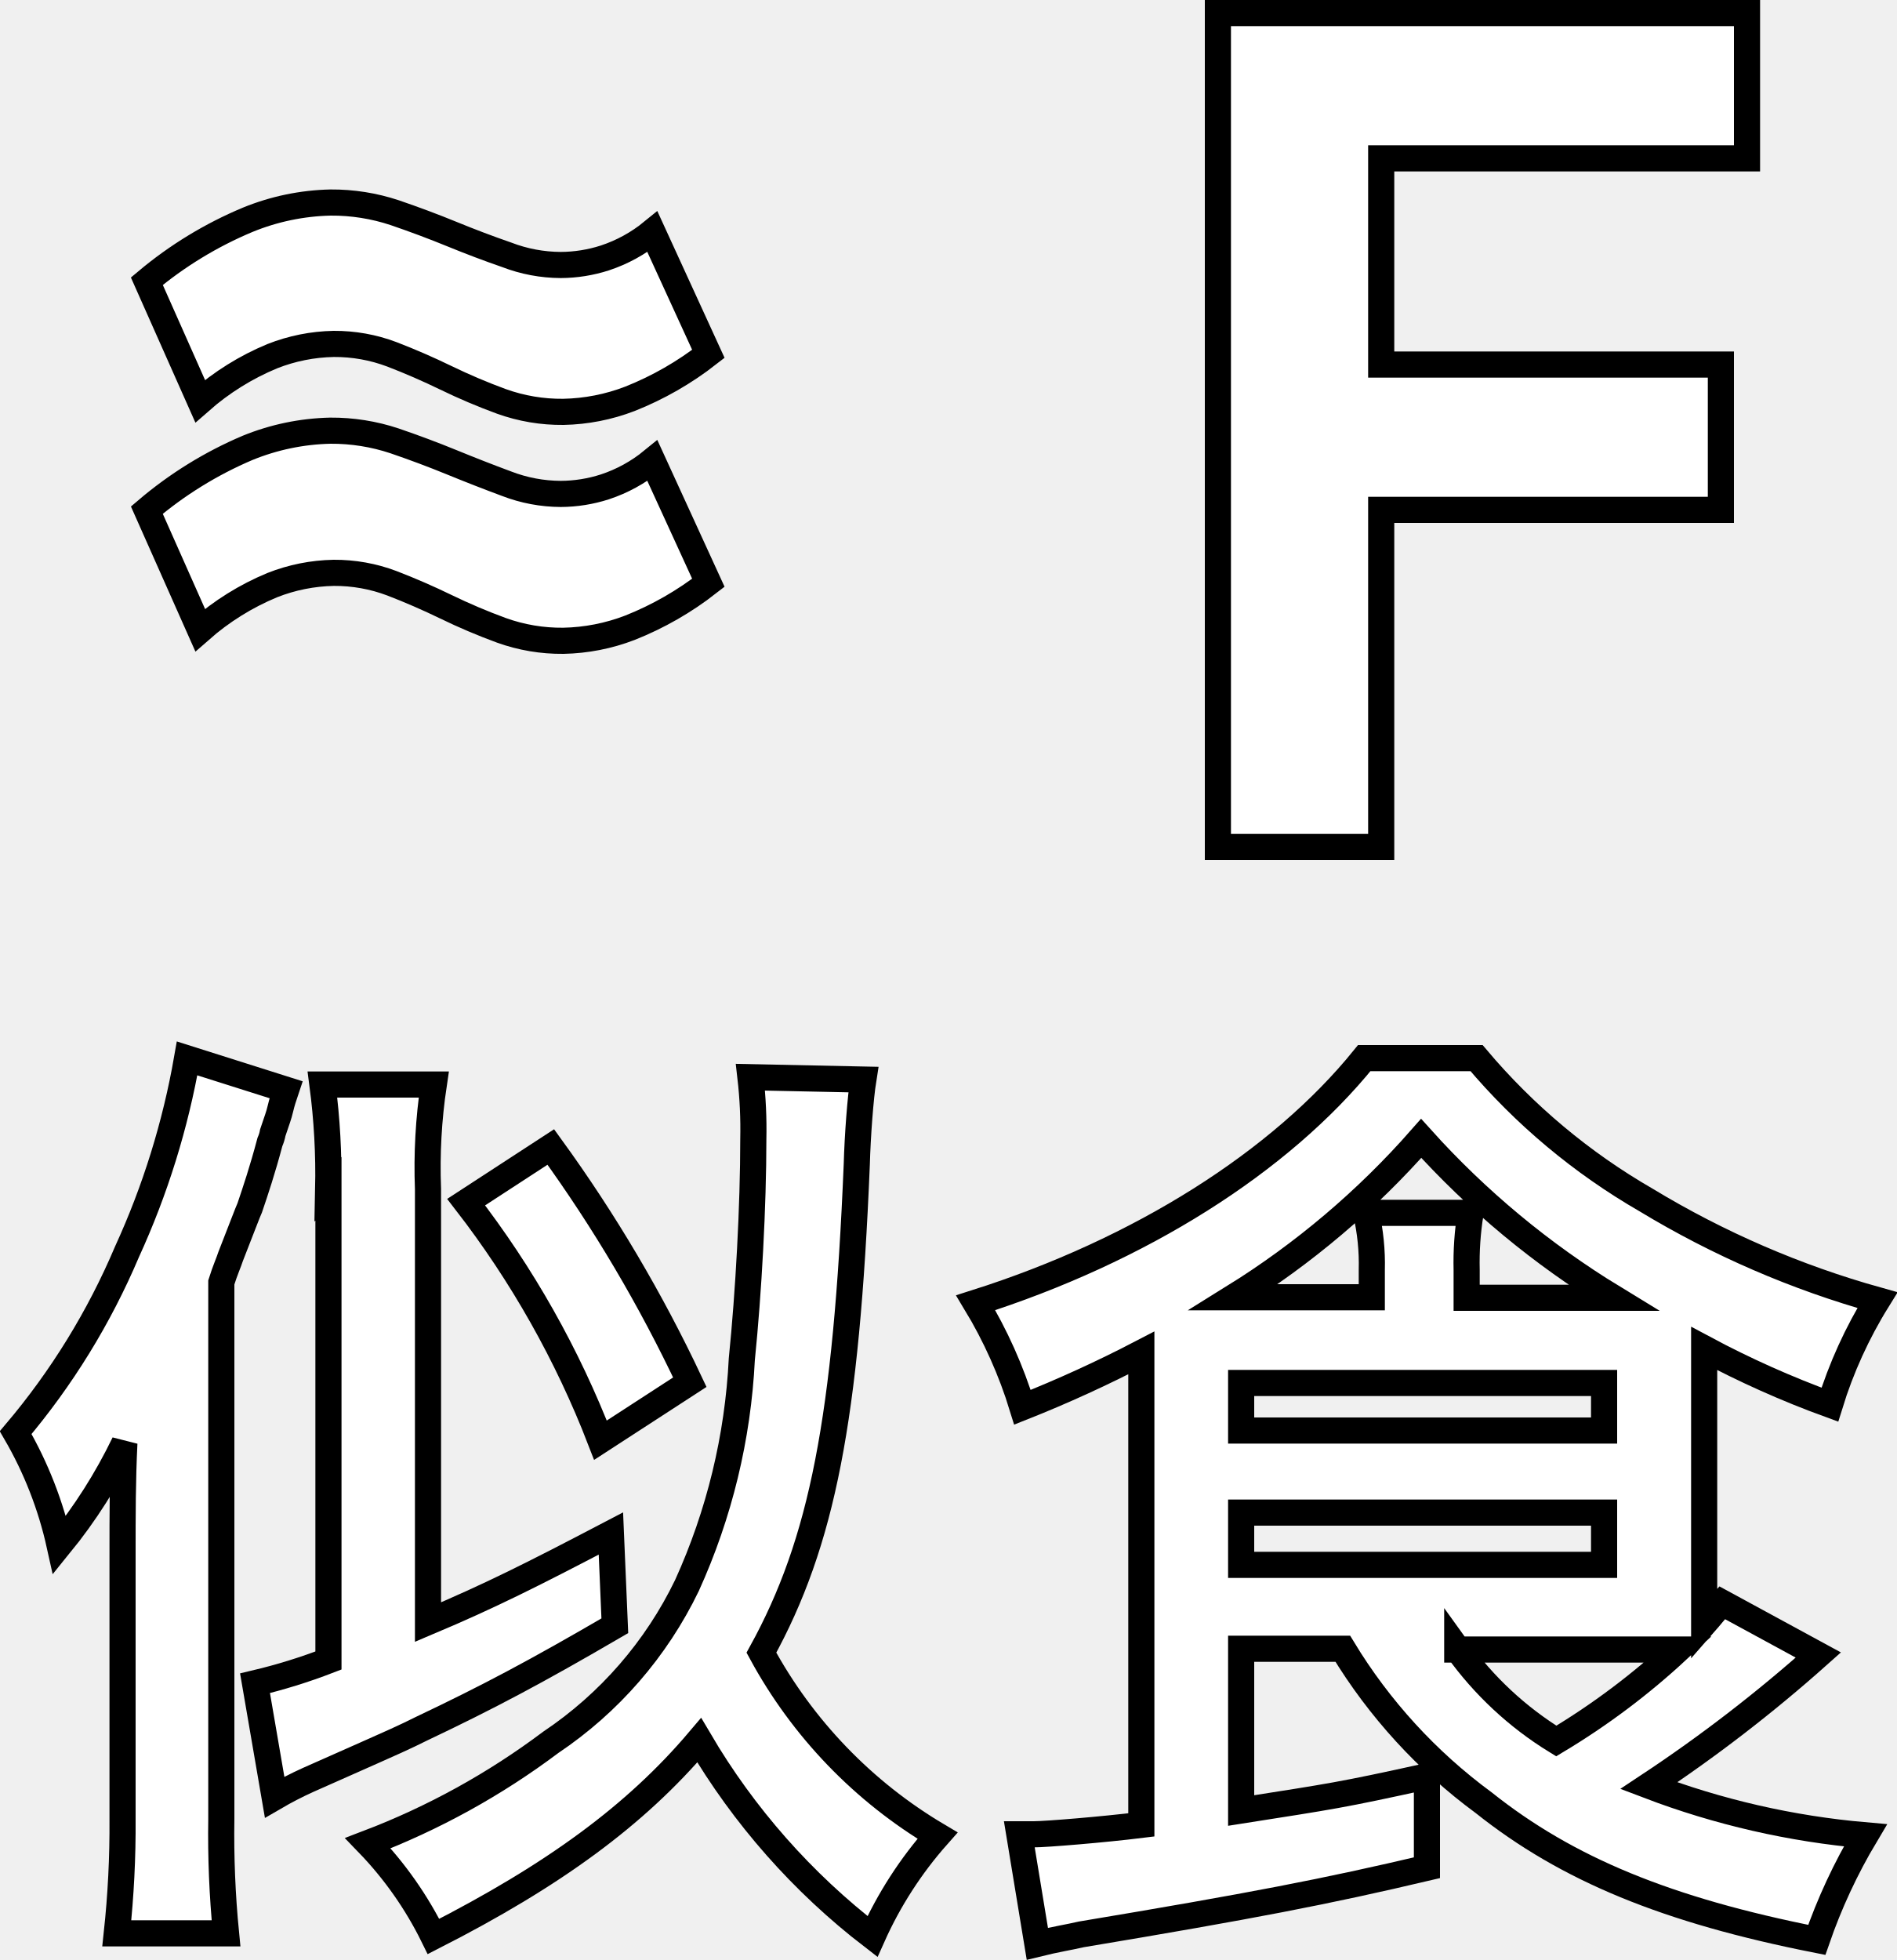
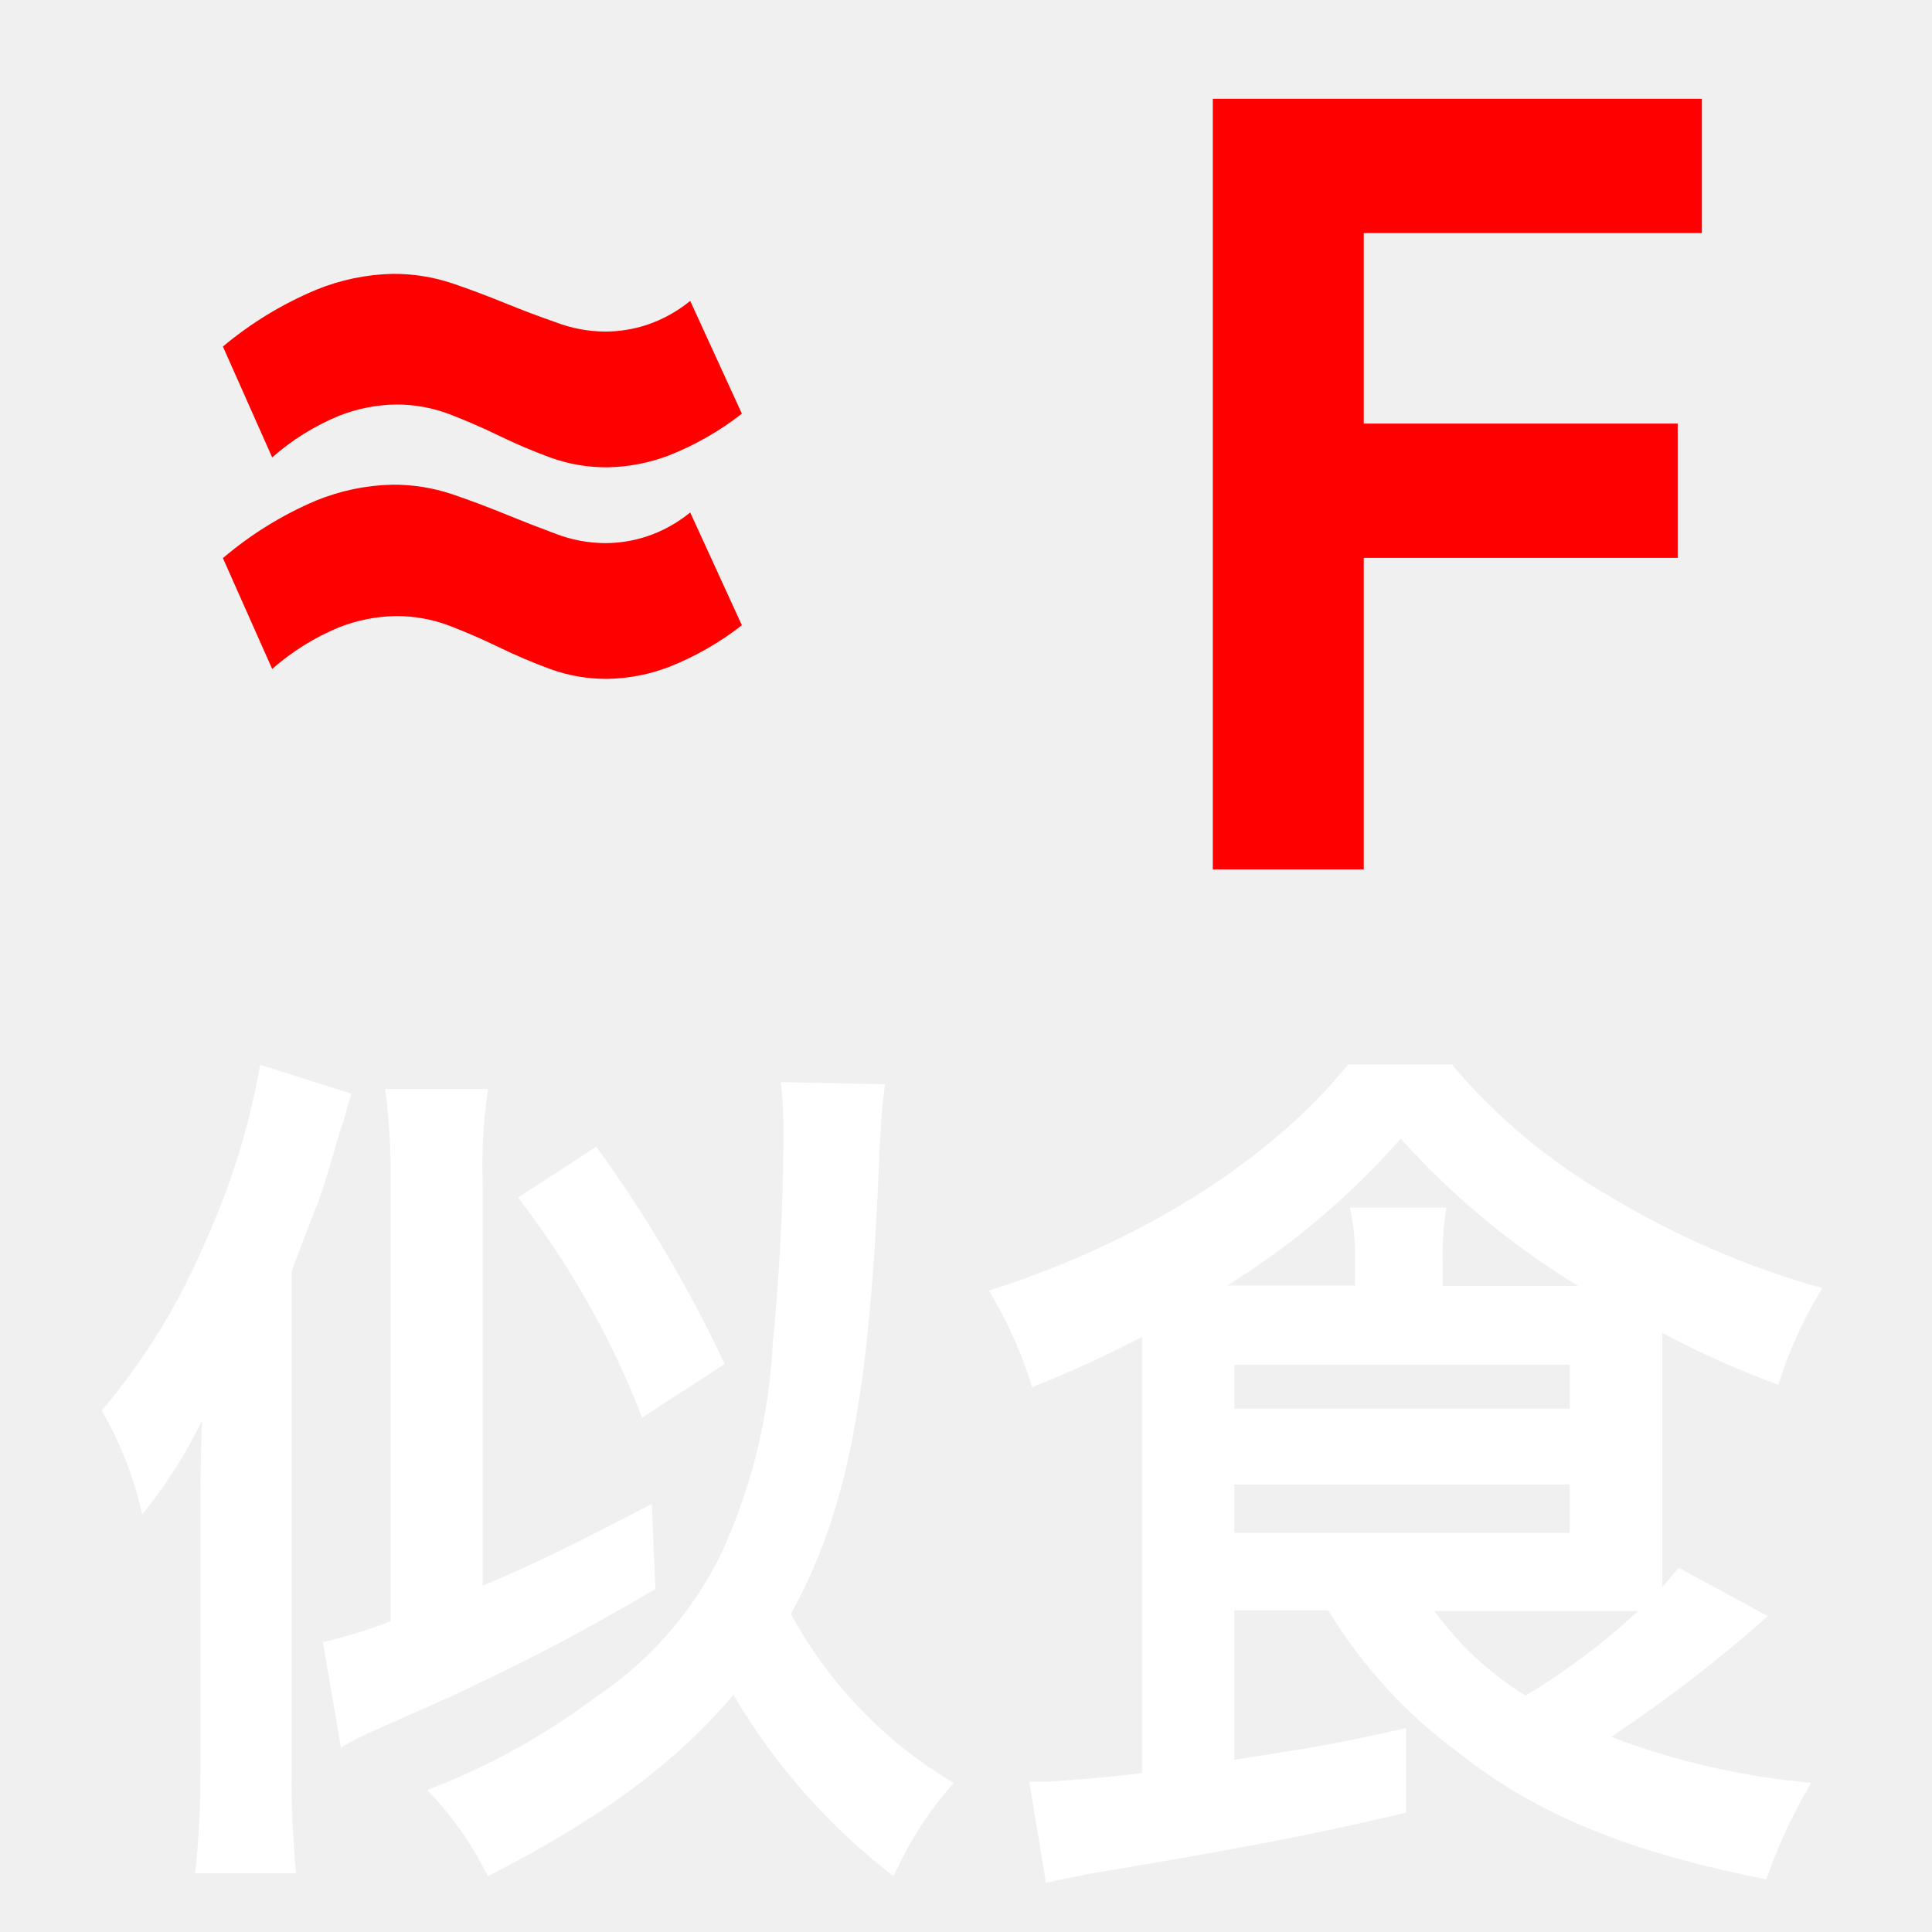
- <svg xmlns="http://www.w3.org/2000/svg" viewBox="0 0 72.58 75">
+ <svg xmlns="http://www.w3.org/2000/svg" viewBox="0 0 80 80">
  <defs>
-     <style>.a{fill:#fff;stroke:#000;}</style>
+     <style>.a{fill:#fff;}.b{fill:#f00;}</style>
  </defs>
-   <path class="a" d="M50.22,4.09H70.47V9.65h-14v7.89h13v5.56h-13V36H50.22V4.09Z" transform="translate(-3.61 -3.59)" />
-   <path class="a" d="M9.23,14.35A15.05,15.05,0,0,1,13.09,12a8.88,8.88,0,0,1,3.17-.66,7.62,7.62,0,0,1,2.46.39q1.14,0.39,2.19.82T23,13.34a5.82,5.82,0,0,0,2.07.39,5.59,5.59,0,0,0,1.69-.27,5.7,5.7,0,0,0,1.82-1l2.14,4.67a12.17,12.17,0,0,1-3,1.72,7.49,7.49,0,0,1-2.55.5,6.8,6.8,0,0,1-2.37-.4q-1.09-.4-2.12-0.9t-2.07-.9a6.18,6.18,0,0,0-2.23-.4,6.73,6.73,0,0,0-2.35.47,9.94,9.94,0,0,0-2.76,1.72Zm0,8.76a15,15,0,0,1,3.85-2.38,8.89,8.89,0,0,1,3.17-.66,7.62,7.62,0,0,1,2.46.39q1.14,0.39,2.19.82T23,22.1a5.82,5.82,0,0,0,2.07.39,5.59,5.59,0,0,0,1.69-.27,5.69,5.69,0,0,0,1.82-1l2.14,4.67a12.16,12.16,0,0,1-3,1.72,7.49,7.49,0,0,1-2.55.5,6.79,6.79,0,0,1-2.37-.4q-1.09-.4-2.12-0.9t-2.07-.9a6.18,6.18,0,0,0-2.23-.4,6.72,6.72,0,0,0-2.35.47,9.93,9.93,0,0,0-2.76,1.72Z" transform="translate(-3.61 -3.59)" />
-   <path class="a" d="M8.3,63.15c0-1.68,0-2.88.07-4.34a19.81,19.81,0,0,1-2.48,3.9,15,15,0,0,0-1.68-4.3,27,27,0,0,0,4.26-6.92,30.24,30.24,0,0,0,2.3-7.4l3.79,1.2c-0.11.33-.15,0.44-0.22,0.73s-0.11.37-.29,0.91a1.57,1.57,0,0,1-.11.36c-0.29,1.09-.55,1.86-0.77,2.51-0.07.15-.33,0.84-0.73,1.86-0.07.22-.22,0.55-0.36,1V73.2a38.45,38.45,0,0,0,.18,4.37H8.08A38.38,38.38,0,0,0,8.3,73.2V63.15Zm7.87-14.06a26.26,26.26,0,0,0-.22-4h4.26a21.4,21.4,0,0,0-.22,4V65.66c2.37-1,4-1.82,7-3.39l0.15,3.53c-3,1.75-4.85,2.73-7.4,3.94-0.73.36-.73,0.36-3.28,1.49l-1.06.47a14,14,0,0,0-1.28.66L13.37,68a21.63,21.63,0,0,0,2.81-.87V49.08Zm20.48-4.19c-0.11.69-.22,2.15-0.25,3.24C36,57.86,35.08,62.6,32.75,66.83a18.26,18.26,0,0,0,6.74,7A15.15,15.15,0,0,0,37,77.69a26.26,26.26,0,0,1-6.63-7.51c-2.44,2.88-5.58,5.17-10.17,7.51a14.07,14.07,0,0,0-2.51-3.57,28.62,28.62,0,0,0,7-3.86,15.16,15.16,0,0,0,5.21-6A23.76,23.76,0,0,0,32,55.6c0.26-2.55.44-5.87,0.44-8.42a17.45,17.45,0,0,0-.11-2.37ZM26.59,58.7a36.23,36.23,0,0,0-5.14-9.11l3.24-2.11a55.81,55.81,0,0,1,5.32,9Z" transform="translate(-3.61 -3.59)" />
-   <path class="a" d="M51.11,66.68v6.19c3.5-.55,3.79-0.58,7.11-1.31v3.5c-3.86.91-6.7,1.46-13.23,2.55-0.47.11-.95,0.18-1.68,0.36l-0.69-4.19h0.55c0.47,0,2.66-.18,4.12-0.36V57c0-.44,0-0.69,0-1.64a49,49,0,0,1-4.55,2.08,17.82,17.82,0,0,0-1.79-4c6.3-2,11.66-5.39,14.87-9.36h4.3a24.48,24.48,0,0,0,6.49,5.43,35.55,35.55,0,0,0,8.85,3.83,17.18,17.18,0,0,0-1.82,4,37.08,37.08,0,0,1-4.81-2.15v8.89c0,0.73,0,1.06,0,1.64,0.29-.33.36-0.44,0.69-0.8l3.68,2a57.11,57.11,0,0,1-6.49,5A30.77,30.77,0,0,0,75,73.82a21.54,21.54,0,0,0-1.86,4c-5.72-1.13-9.55-2.7-12.75-5.25A20.51,20.51,0,0,1,55,66.68H51.11Zm5-13.45V52.18A8.65,8.65,0,0,0,55.89,50h4a11.84,11.84,0,0,0-.15,2.19v1.06h5.61A33,33,0,0,1,58,47.15a32.1,32.1,0,0,1-7.18,6.08h5.28Zm-5,5.1H65V56.51H51.11v1.82Zm0,5.14H65v-2H51.11v2Zm8.27,3.21a13.09,13.09,0,0,0,3.79,3.53,27.83,27.83,0,0,0,4.66-3.5c-0.8,0-1.42,0-2.22,0H59.38Z" transform="translate(-3.61 -3.59)" />
+   <path class="b" d="M50.22,4.09H70.47V9.65h-14v7.89h13v5.56h-13V36H50.22V4.09Z" />
+   <path class="b" d="M9.23,14.35A15.05,15.05,0,0,1,13.09,12a8.88,8.88,0,0,1,3.17-.66,7.62,7.62,0,0,1,2.46.39q1.14,0.39,2.19.82T23,13.34a5.82,5.82,0,0,0,2.07.39,5.59,5.59,0,0,0,1.69-.27,5.7,5.7,0,0,0,1.82-1l2.14,4.67a12.17,12.17,0,0,1-3,1.72,7.49,7.49,0,0,1-2.55.5,6.8,6.8,0,0,1-2.37-.4q-1.09-.4-2.12-0.9t-2.07-.9a6.18,6.18,0,0,0-2.23-.4,6.73,6.73,0,0,0-2.35.47,9.94,9.94,0,0,0-2.76,1.72Zm0,8.76a15,15,0,0,1,3.85-2.38,8.89,8.89,0,0,1,3.17-.66,7.62,7.62,0,0,1,2.46.39q1.14,0.39,2.19.82T23,22.1a5.82,5.82,0,0,0,2.07.39,5.59,5.59,0,0,0,1.69-.27,5.69,5.69,0,0,0,1.82-1l2.14,4.67a12.16,12.16,0,0,1-3,1.72,7.49,7.49,0,0,1-2.55.5,6.79,6.79,0,0,1-2.37-.4q-1.09-.4-2.12-0.9t-2.07-.9a6.18,6.18,0,0,0-2.23-.4,6.72,6.72,0,0,0-2.35.47,9.93,9.93,0,0,0-2.76,1.72Z" />
+   <path class="a" d="M8.3,63.15c0-1.68,0-2.88.07-4.34a19.81,19.81,0,0,1-2.48,3.9,15,15,0,0,0-1.68-4.3,27,27,0,0,0,4.26-6.92,30.24,30.24,0,0,0,2.3-7.4l3.79,1.2c-0.11.33-.15,0.44-0.22,0.73s-0.11.37-.29,0.91a1.57,1.57,0,0,1-.11.36c-0.29,1.09-.55,1.86-0.77,2.51-0.07.15-.33,0.84-0.73,1.86-0.07.22-.22,0.55-0.36,1V73.2a38.45,38.45,0,0,0,.18,4.37H8.08A38.38,38.38,0,0,0,8.3,73.2V63.15Zm7.87-14.06a26.26,26.26,0,0,0-.22-4h4.26a21.4,21.4,0,0,0-.22,4V65.66c2.37-1,4-1.82,7-3.39l0.15,3.53c-3,1.75-4.85,2.73-7.4,3.94-0.73.36-.73,0.36-3.28,1.49l-1.06.47a14,14,0,0,0-1.28.66L13.37,68a21.63,21.63,0,0,0,2.81-.87V49.08Zm20.48-4.19c-0.11.69-.22,2.15-0.25,3.24C36,57.86,35.08,62.6,32.75,66.83a18.26,18.26,0,0,0,6.74,7A15.15,15.15,0,0,0,37,77.69a26.26,26.26,0,0,1-6.63-7.51c-2.44,2.88-5.58,5.17-10.17,7.51a14.07,14.07,0,0,0-2.51-3.57,28.62,28.62,0,0,0,7-3.86,15.16,15.16,0,0,0,5.21-6A23.76,23.76,0,0,0,32,55.6c0.26-2.55.44-5.87,0.44-8.42a17.45,17.45,0,0,0-.11-2.37ZM26.59,58.7a36.23,36.23,0,0,0-5.14-9.11l3.24-2.11a55.81,55.81,0,0,1,5.32,9Z" />
+   <path class="a" d="M51.11,66.68v6.19c3.5-.55,3.79-0.58,7.11-1.31v3.5c-3.86.91-6.7,1.46-13.23,2.55-0.47.11-.95,0.18-1.68,0.36l-0.69-4.19h0.55c0.47,0,2.66-.18,4.12-0.36V57c0-.44,0-0.69,0-1.64a49,49,0,0,1-4.55,2.08,17.82,17.82,0,0,0-1.79-4c6.3-2,11.66-5.39,14.87-9.36h4.3a24.48,24.48,0,0,0,6.49,5.43,35.55,35.55,0,0,0,8.85,3.83,17.18,17.18,0,0,0-1.82,4,37.08,37.08,0,0,1-4.81-2.15v8.89c0,0.73,0,1.06,0,1.64,0.29-.33.36-0.44,0.69-0.8l3.68,2a57.11,57.11,0,0,1-6.49,5A30.77,30.77,0,0,0,75,73.82a21.54,21.54,0,0,0-1.86,4c-5.72-1.13-9.55-2.7-12.75-5.25A20.51,20.51,0,0,1,55,66.68H51.11Zm5-13.45V52.18A8.65,8.65,0,0,0,55.89,50h4a11.84,11.84,0,0,0-.15,2.19v1.06h5.61A33,33,0,0,1,58,47.15a32.1,32.1,0,0,1-7.18,6.08h5.28Zm-5,5.1H65V56.51H51.11v1.82Zm0,5.14H65v-2H51.11v2Zm8.27,3.21a13.09,13.09,0,0,0,3.79,3.53,27.83,27.83,0,0,0,4.66-3.5c-0.8,0-1.42,0-2.22,0H59.38Z" />
</svg>
